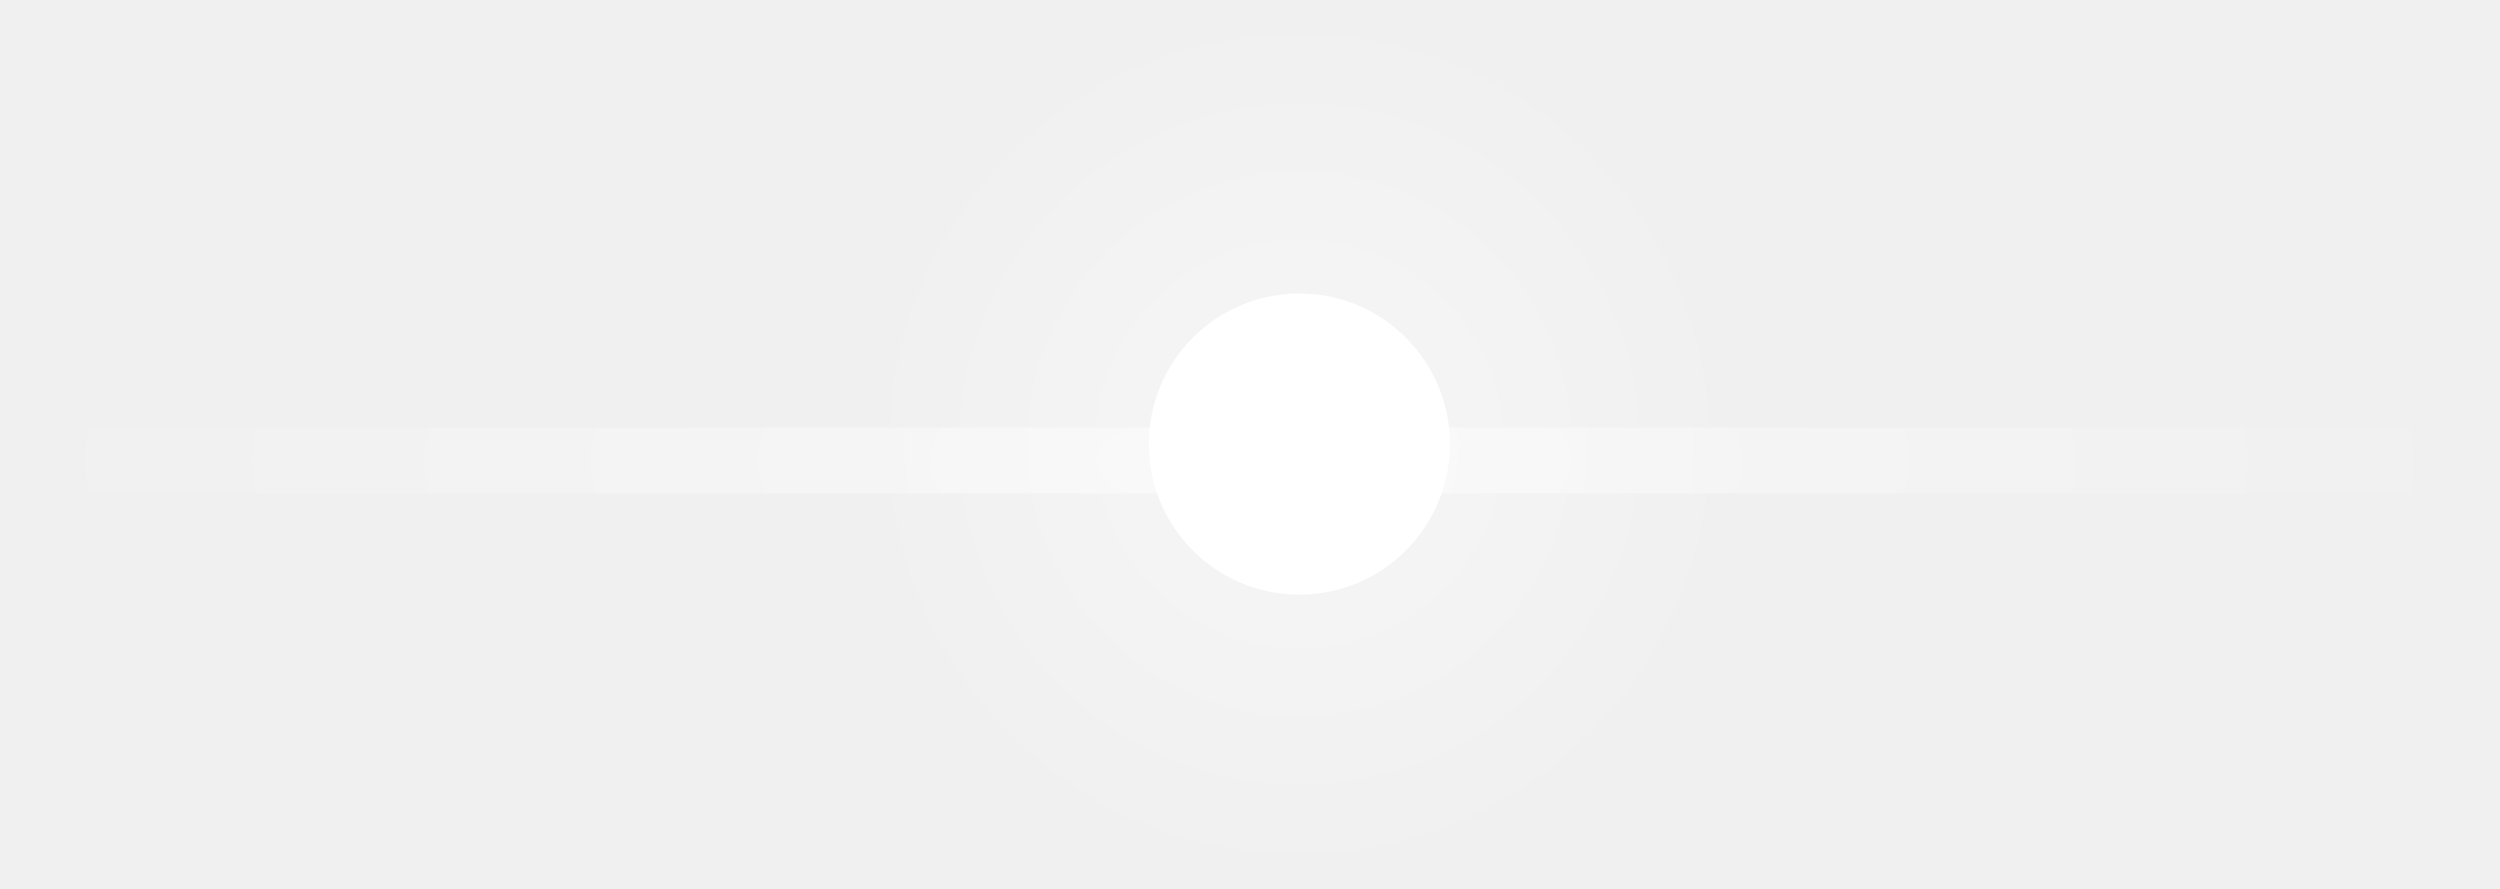
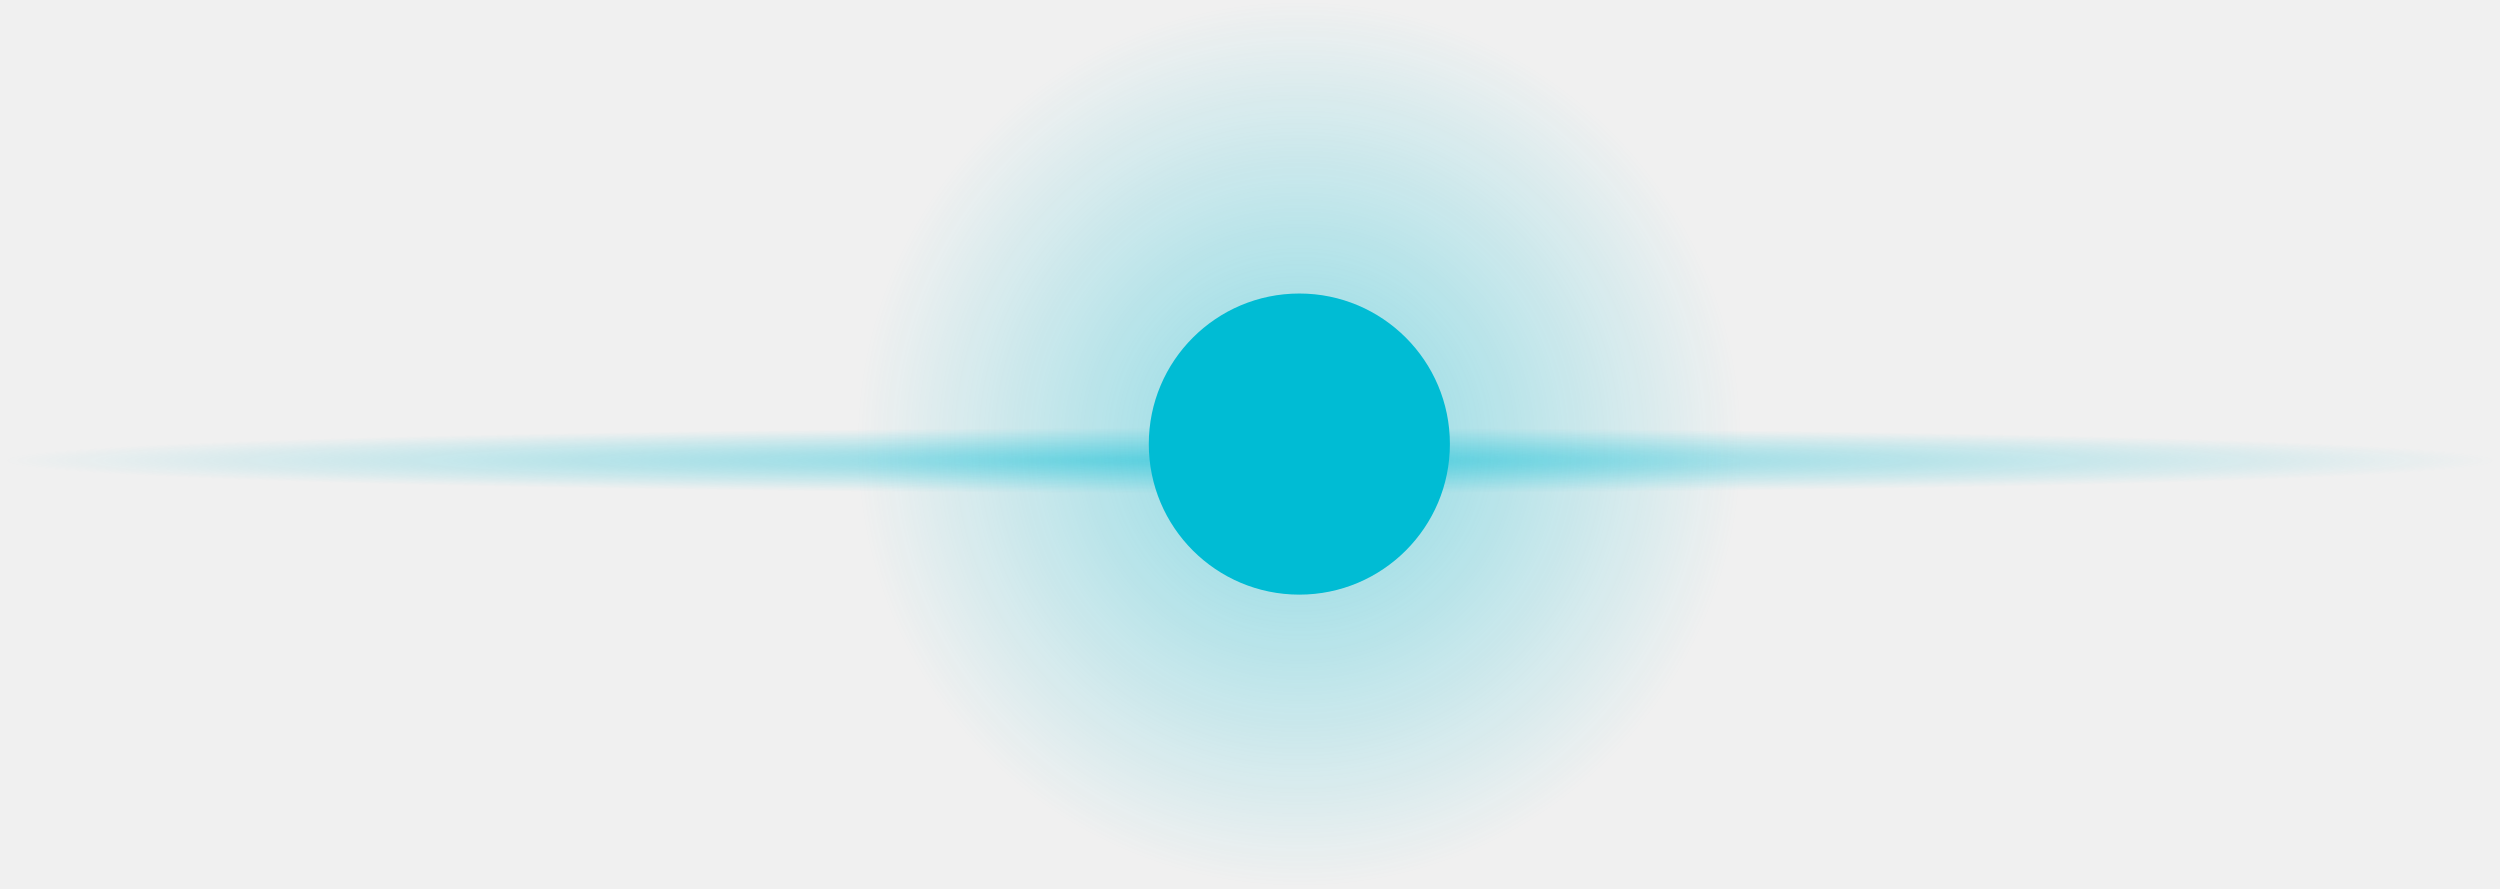
<svg xmlns="http://www.w3.org/2000/svg" xmlns:xlink="http://www.w3.org/1999/xlink" width="76" height="27" id="svg11252" version="1.1">
  <defs id="defs11254">
+     <linearGradient id="linearGradient4516">
+       <stop style="stop-color:#00bcd4;stop-opacity:1;" offset="0" id="stop4512" />
+       <stop style="stop-color:#00bcd4;stop-opacity:0;" offset="1" id="stop4514" />
+     </linearGradient>
+     <linearGradient id="linearGradient4508">
+       <stop style="stop-color:#00bcd4;stop-opacity:1;" offset="0" id="stop4504" />
+       <stop style="stop-color:#00bcd4;stop-opacity:0;" offset="1" id="stop4506" />
+     </linearGradient>
    <radialGradient xlink:href="#linearGradient39563-4-2" id="radialGradient68155-2-3" gradientUnits="userSpaceOnUse" gradientTransform="matrix(1,0,0,0.3486842,0,317.8421)" cx="49" cy="488" fx="49" fy="488" r="38" />
    <linearGradient id="linearGradient39563-4-2">
      <stop style="stop-color:#ffffff;stop-opacity:1;" offset="0" id="stop39565-1-4" />
      <stop style="stop-color:#ffffff;stop-opacity:0;" offset="1" id="stop39567-7-9" />
    </linearGradient>
    <radialGradient xlink:href="#linearGradient39573-6-1" id="radialGradient68157-0-8" gradientUnits="userSpaceOnUse" cx="50.5" cy="487.5" fx="50.5" fy="487.5" r="10.5" />
    <linearGradient id="linearGradient39573-6-1">
      <stop style="stop-color:#ffffff;stop-opacity:1;" offset="0" id="stop39575-5-6" />
      <stop style="stop-color:#ffffff;stop-opacity:0;" offset="1" id="stop39577-1-2" />
    </linearGradient>
+     <radialGradient xlink:href="#linearGradient4508" id="radialGradient4510" cx="49" cy="488" fx="49" fy="488" r="38" gradientTransform="matrix(1,0,0,0.02631579,0,475.1579)" gradientUnits="userSpaceOnUse" />
+     <radialGradient xlink:href="#linearGradient4516" id="radialGradient4520" cx="50.5" cy="487.5" fx="50.5" fy="487.5" r="10.5" gradientUnits="userSpaceOnUse" />
  </defs>
  <g id="layer1" transform="translate(-337,-518.8622)">
    <g id="g99967" style="display:inline" transform="translate(326,44.86217)">
-       <rect style="opacity:0.494;color:#000000;fill:url(#radialGradient68155-2-3);fill-opacity:1;stroke:none;stroke-width:1;marker:none;visibility:visible;display:inline;overflow:visible;enable-background:accumulate" id="rect99969" width="76" height="2" x="11" y="487" rx="0" ry="0" />
-       <path style="opacity:0.431;color:#000000;fill:url(#radialGradient68157-0-8);fill-opacity:1;fill-rule:nonzero;stroke:none;stroke-width:1;marker:none;visibility:visible;display:inline;overflow:visible;enable-background:accumulate" id="path99971" d="M 61,487.5 C 61,493.299 56.299,498 50.5,498 44.701,498 40,493.299 40,487.5 40,481.701 44.701,477 50.5,477 c 5.799,0 10.5,4.701 10.5,10.5 z" transform="matrix(1.285714,0,0,1.285714,-14.42857,-139.2857)" />
-       <path transform="matrix(0.4358975,0,0,0.4358975,28.48718,275)" d="M 61,487.5 C 61,493.299 56.299,498 50.5,498 44.701,498 40,493.299 40,487.5 40,481.701 44.701,477 50.5,477 c 5.799,0 10.5,4.701 10.5,10.5 z" id="path99973" style="color:#000000;fill:#ffffff;fill-opacity:1;fill-rule:nonzero;stroke:none;stroke-width:1;marker:none;visibility:visible;display:inline;overflow:visible;enable-background:accumulate" />
+       <rect style="color:#000000;display:inline;overflow:visible;visibility:visible;opacity:0.494;fill:url(#radialGradient4510);fill-opacity:1;stroke:none;stroke-width:1;marker:none;enable-background:accumulate" id="rect99969" width="76" height="2" x="11" y="487" rx="0" ry="0" />
+       <path style="color:#000000;display:inline;overflow:visible;visibility:visible;opacity:0.431;fill:url(#radialGradient4520);fill-opacity:1;fill-rule:nonzero;stroke:none;stroke-width:1;marker:none;enable-background:accumulate" id="path99971" d="M 61,487.5 C 61,493.299 56.299,498 50.5,498 44.701,498 40,493.299 40,487.5 40,481.701 44.701,477 50.5,477 c 5.799,0 10.5,4.701 10.5,10.5 z" transform="matrix(1.285714,0,0,1.285714,-14.42857,-139.2857)" />
+       <path transform="matrix(0.4358975,0,0,0.4358975,28.48718,275)" d="M 61,487.5 C 61,493.299 56.299,498 50.5,498 44.701,498 40,493.299 40,487.5 40,481.701 44.701,477 50.5,477 c 5.799,0 10.5,4.701 10.5,10.5 z" id="path99973" style="color:#000000;display:inline;overflow:visible;visibility:visible;fill:#00bcd4;fill-opacity:1;fill-rule:nonzero;stroke:none;stroke-width:1;marker:none;enable-background:accumulate" />
    </g>
  </g>
</svg>
